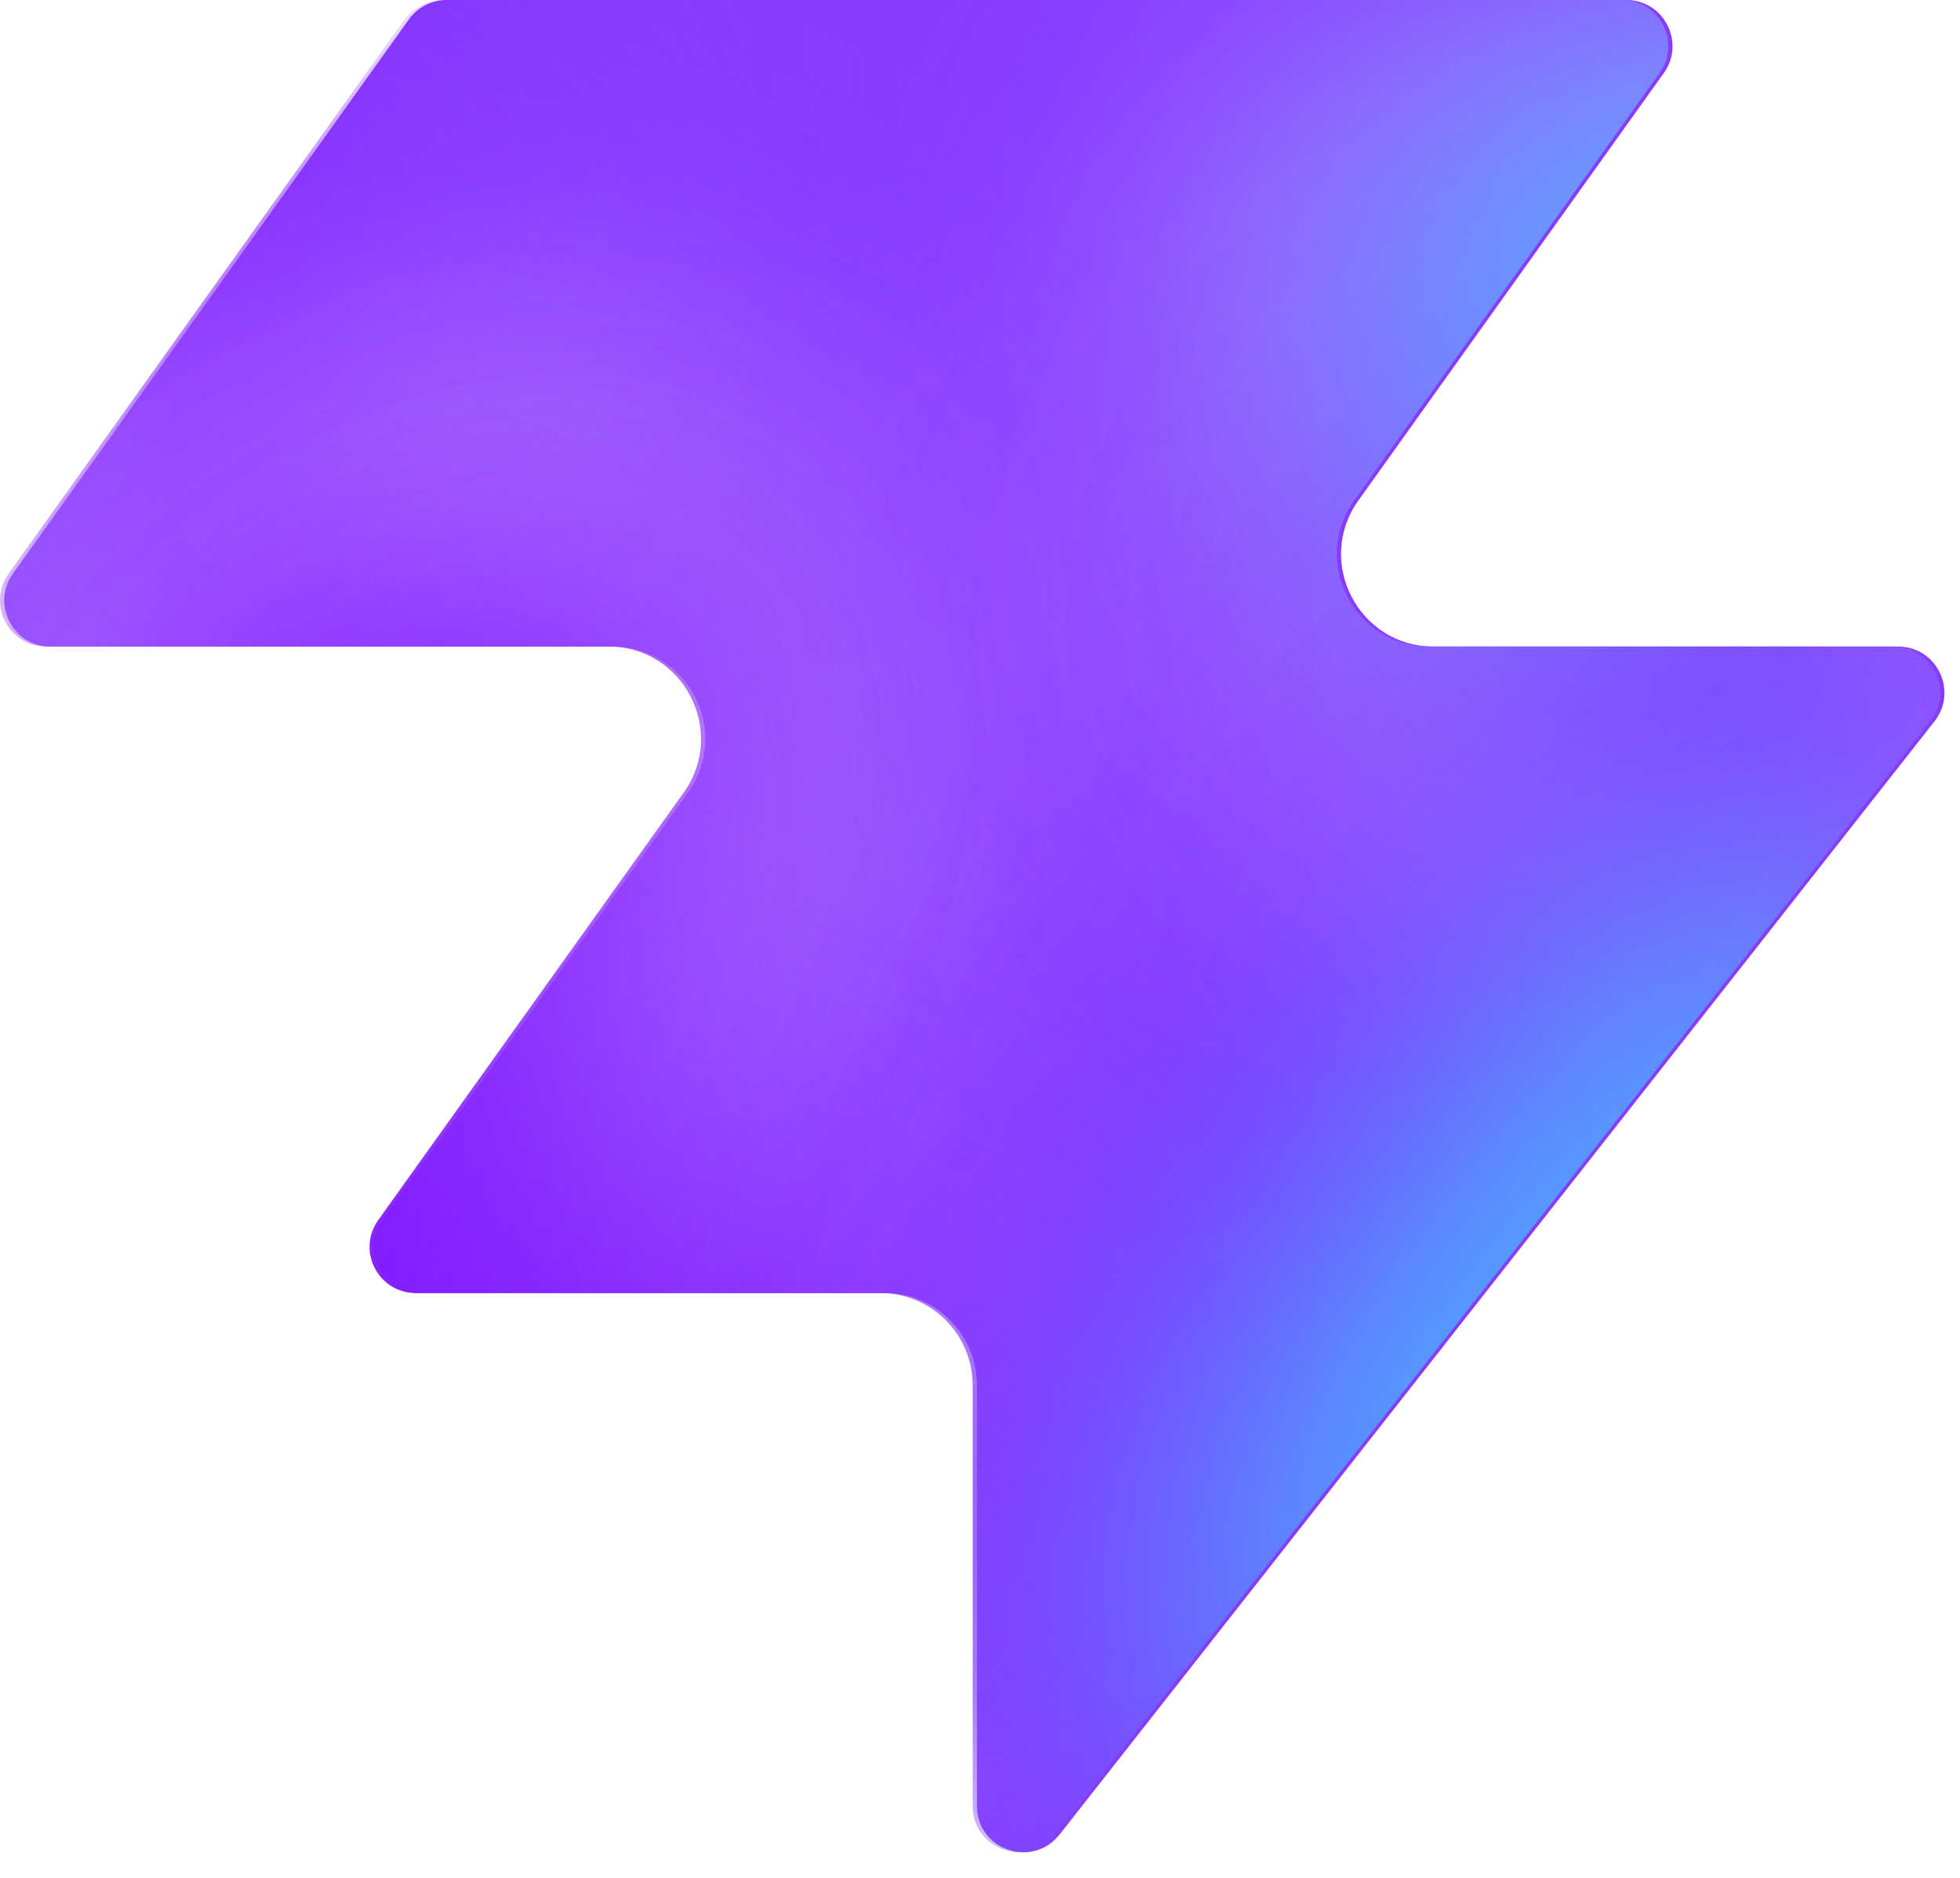
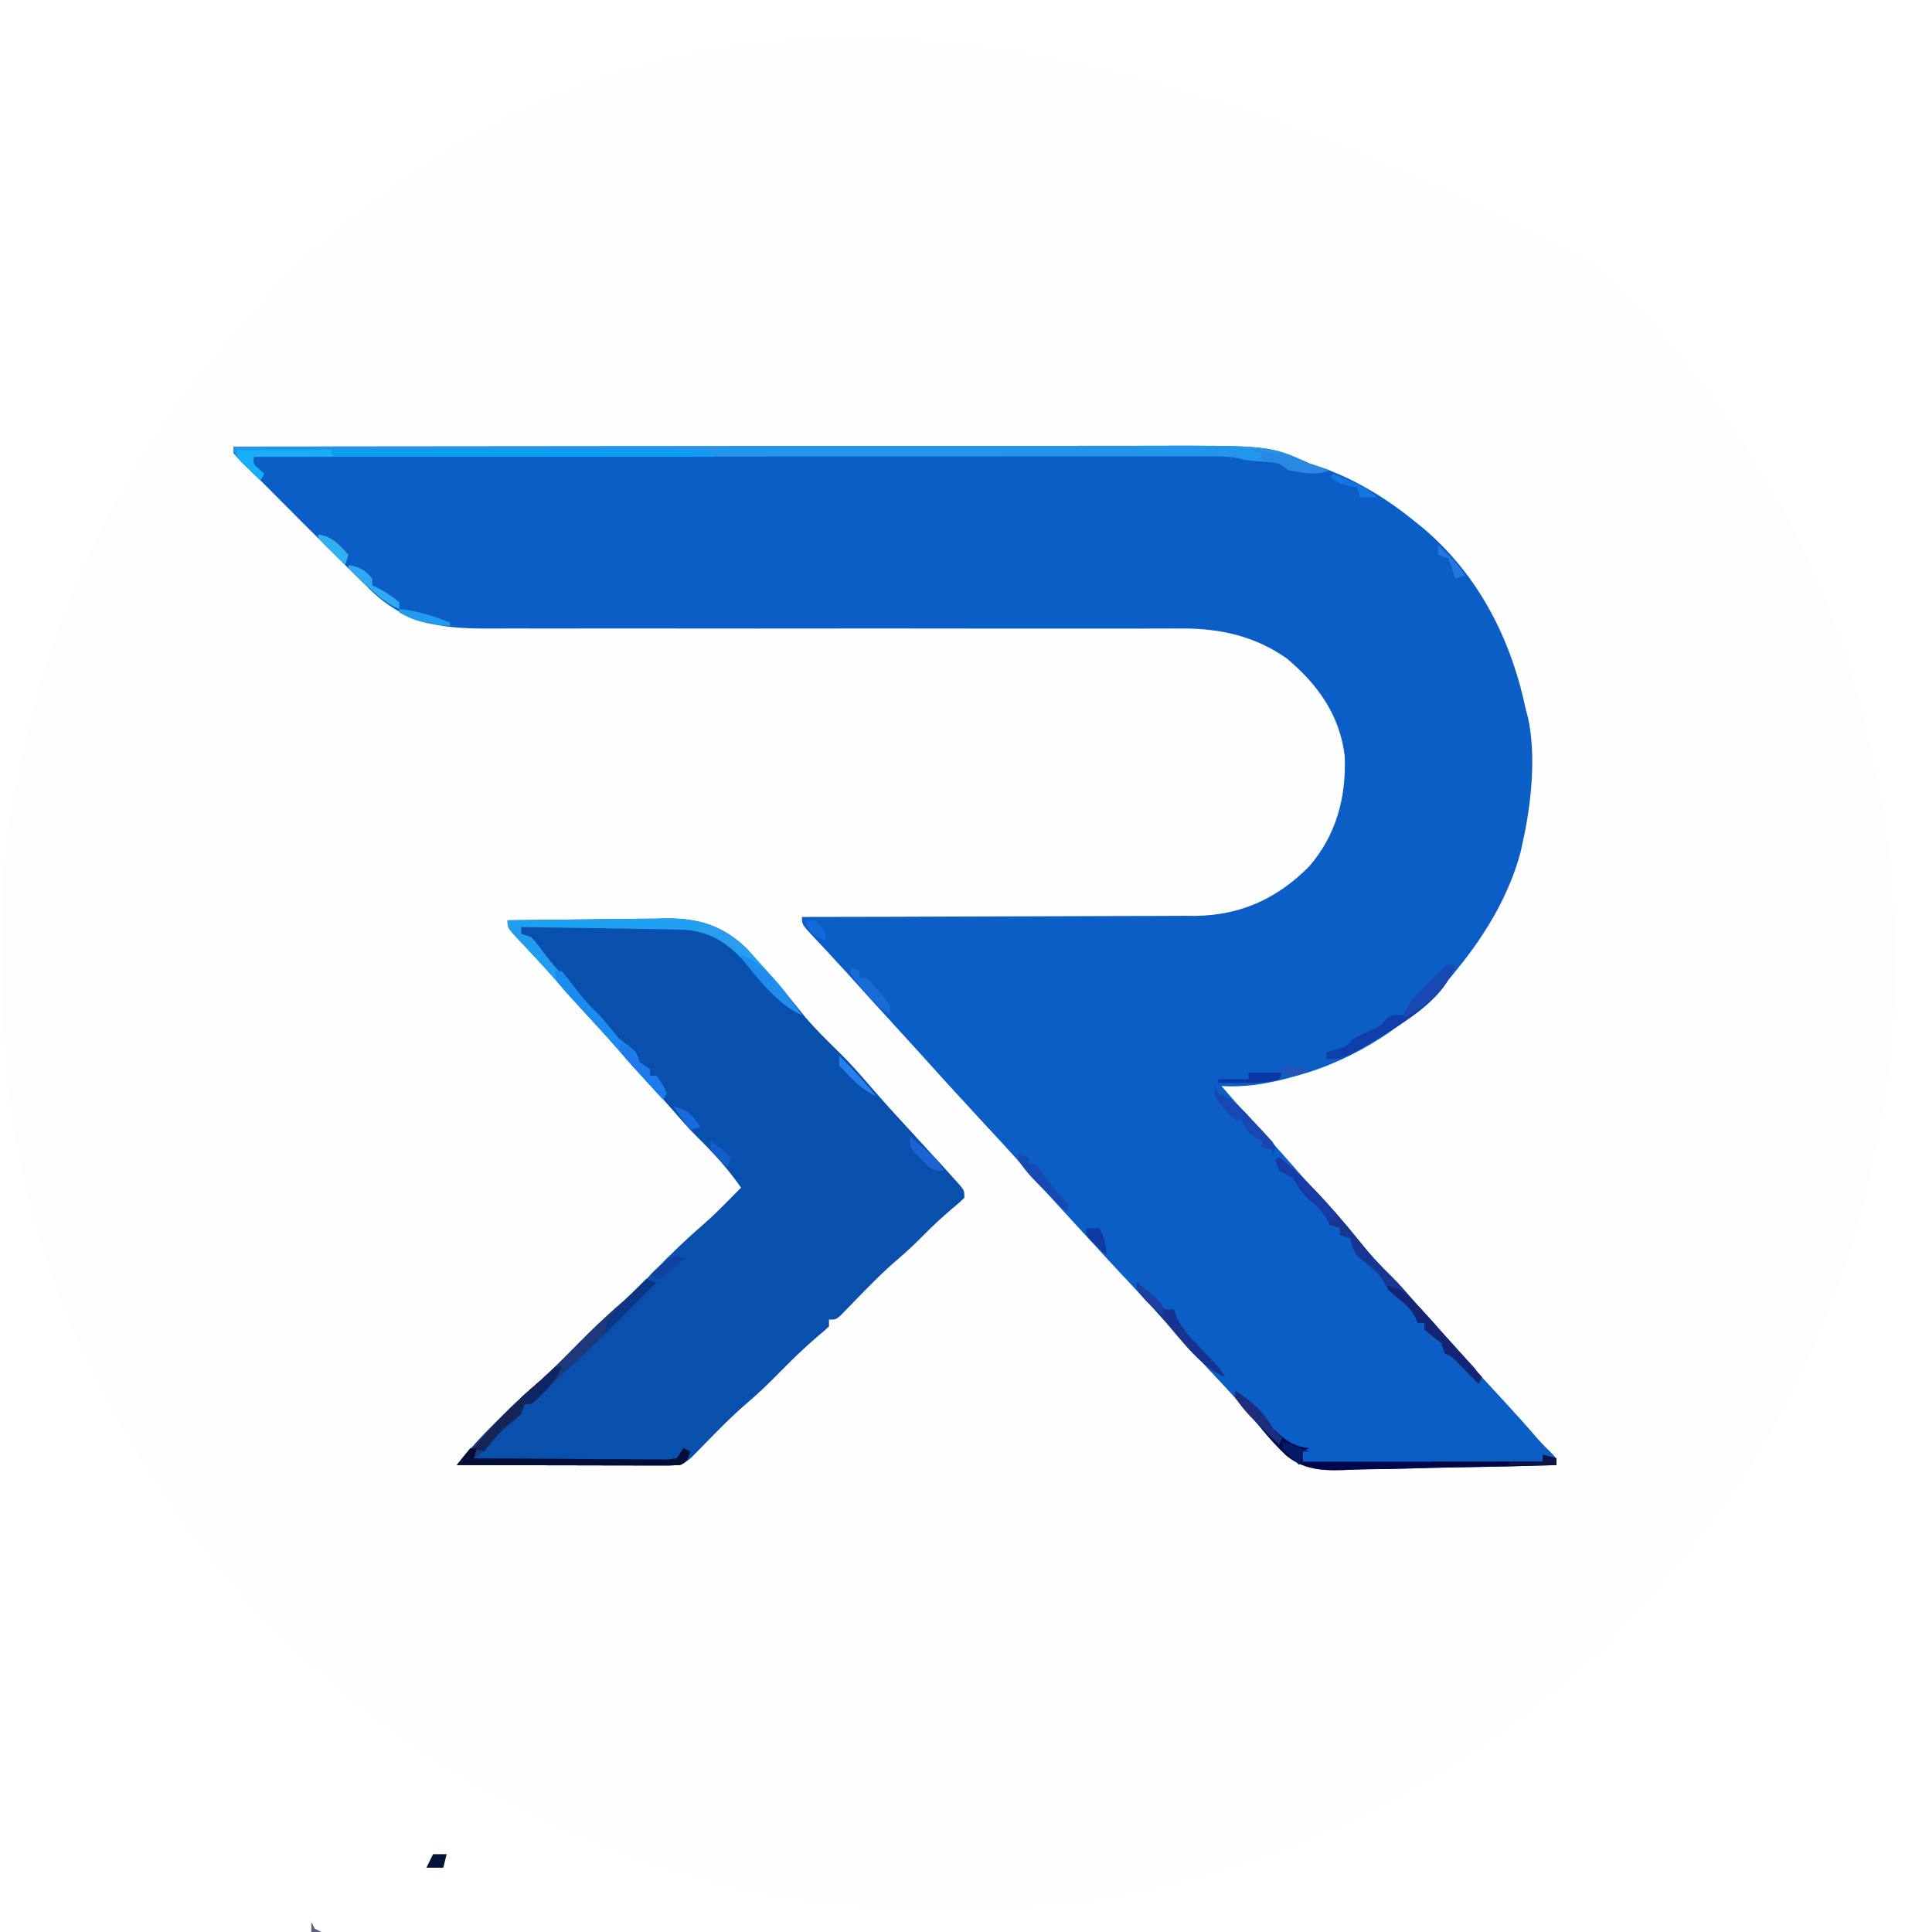
- <svg xmlns="http://www.w3.org/2000/svg" width="48" height="46" fill="none" viewBox="0 0 48 46">
-   <path fill="#863bff" d="M25.946 44.938c-.664.845-2.021.375-2.021-.698V33.937a2.26 2.26 0 0 0-2.262-2.262H10.287c-.92 0-1.456-1.04-.92-1.788l7.48-10.471c1.07-1.497 0-3.578-1.842-3.578H1.237c-.92 0-1.456-1.04-.92-1.788L10.013.474c.214-.297.556-.474.92-.474h28.894c.92 0 1.456 1.04.92 1.788l-7.48 10.471c-1.07 1.498 0 3.579 1.842 3.579h11.377c.943 0 1.473 1.088.89 1.83L25.947 44.94z" style="fill:#863bff;fill:color(display-p3 .525 .23 1);fill-opacity:1" />
-   <mask id="a" width="48" height="46" x="0" y="0" maskUnits="userSpaceOnUse" style="mask-type:alpha">
-     <path fill="#000" d="M25.842 44.938c-.664.844-2.021.375-2.021-.698V33.937a2.26 2.26 0 0 0-2.262-2.262H10.183c-.92 0-1.456-1.04-.92-1.788l7.48-10.471c1.07-1.498 0-3.579-1.842-3.579H1.133c-.92 0-1.456-1.04-.92-1.787L9.91.473c.214-.297.556-.474.92-.474h28.894c.92 0 1.456 1.04.92 1.788l-7.48 10.471c-1.07 1.498 0 3.578 1.842 3.578h11.377c.943 0 1.473 1.088.89 1.832L25.843 44.94z" style="fill:#000;fill-opacity:1" />
-   </mask>
-   <g mask="url(#a)">
-     <g filter="url(#b)">
-       <ellipse cx="5.508" cy="14.704" fill="#ede6ff" rx="5.508" ry="14.704" style="fill:#ede6ff;fill:color(display-p3 .927 .903 1);fill-opacity:1" transform="matrix(.00324 1 1 -.00324 -4.47 31.516)" />
-     </g>
-     <g filter="url(#c)">
-       <ellipse cx="10.399" cy="29.851" fill="#ede6ff" rx="10.399" ry="29.851" style="fill:#ede6ff;fill:color(display-p3 .927 .903 1);fill-opacity:1" transform="matrix(.00324 1 1 -.00324 -39.328 7.883)" />
-     </g>
-     <g filter="url(#d)">
-       <ellipse cx="5.508" cy="30.487" fill="#7e14ff" rx="5.508" ry="30.487" style="fill:#7e14ff;fill:color(display-p3 .492 .077 1);fill-opacity:1" transform="rotate(89.814 -25.913 -14.639)scale(1 -1)" />
-     </g>
-     <g filter="url(#e)">
-       <ellipse cx="5.508" cy="30.599" fill="#7e14ff" rx="5.508" ry="30.599" style="fill:#7e14ff;fill:color(display-p3 .492 .077 1);fill-opacity:1" transform="rotate(89.814 -32.644 -3.334)scale(1 -1)" />
-     </g>
-     <g filter="url(#f)">
-       <ellipse cx="5.508" cy="30.599" fill="#7e14ff" rx="5.508" ry="30.599" style="fill:#7e14ff;fill:color(display-p3 .492 .077 1);fill-opacity:1" transform="matrix(.00324 1 1 -.00324 -34.34 30.47)" />
-     </g>
-     <g filter="url(#g)">
-       <ellipse cx="14.072" cy="22.078" fill="#ede6ff" rx="14.072" ry="22.078" style="fill:#ede6ff;fill:color(display-p3 .927 .903 1);fill-opacity:1" transform="rotate(93.35 24.506 48.493)scale(-1 1)" />
-     </g>
-     <g filter="url(#h)">
-       <ellipse cx="3.47" cy="21.501" fill="#7e14ff" rx="3.47" ry="21.501" style="fill:#7e14ff;fill:color(display-p3 .492 .077 1);fill-opacity:1" transform="rotate(89.009 28.708 47.59)scale(-1 1)" />
-     </g>
-     <g filter="url(#i)">
-       <ellipse cx="3.47" cy="21.501" fill="#7e14ff" rx="3.47" ry="21.501" style="fill:#7e14ff;fill:color(display-p3 .492 .077 1);fill-opacity:1" transform="rotate(89.009 28.708 47.59)scale(-1 1)" />
-     </g>
-     <g filter="url(#j)">
-       <ellipse cx=".387" cy="8.972" fill="#7e14ff" rx="4.407" ry="29.108" style="fill:#7e14ff;fill:color(display-p3 .492 .077 1);fill-opacity:1" transform="rotate(39.51 .387 8.972)" />
-     </g>
-     <g filter="url(#k)">
-       <ellipse cx="47.523" cy="-6.092" fill="#7e14ff" rx="4.407" ry="29.108" style="fill:#7e14ff;fill:color(display-p3 .492 .077 1);fill-opacity:1" transform="rotate(37.892 47.523 -6.092)" />
-     </g>
-     <g filter="url(#l)">
-       <ellipse cx="41.412" cy="6.333" fill="#47bfff" rx="5.971" ry="9.665" style="fill:#47bfff;fill:color(display-p3 .28 .748 1);fill-opacity:1" transform="rotate(37.892 41.412 6.333)" />
-     </g>
-     <g filter="url(#m)">
-       <ellipse cx="-1.879" cy="38.332" fill="#7e14ff" rx="4.407" ry="29.108" style="fill:#7e14ff;fill:color(display-p3 .492 .077 1);fill-opacity:1" transform="rotate(37.892 -1.88 38.332)" />
-     </g>
-     <g filter="url(#n)">
-       <ellipse cx="-1.879" cy="38.332" fill="#7e14ff" rx="4.407" ry="29.108" style="fill:#7e14ff;fill:color(display-p3 .492 .077 1);fill-opacity:1" transform="rotate(37.892 -1.88 38.332)" />
-     </g>
-     <g filter="url(#o)">
-       <ellipse cx="35.651" cy="29.907" fill="#7e14ff" rx="4.407" ry="29.108" style="fill:#7e14ff;fill:color(display-p3 .492 .077 1);fill-opacity:1" transform="rotate(37.892 35.651 29.907)" />
-     </g>
-     <g filter="url(#p)">
-       <ellipse cx="38.418" cy="32.4" fill="#47bfff" rx="5.971" ry="15.297" style="fill:#47bfff;fill:color(display-p3 .28 .748 1);fill-opacity:1" transform="rotate(37.892 38.418 32.4)" />
-     </g>
-   </g>
-   <defs>
-     <filter id="b" width="60.045" height="41.654" x="-19.77" y="16.149" color-interpolation-filters="sRGB" filterUnits="userSpaceOnUse">
-       <feFlood flood-opacity="0" result="BackgroundImageFix" />
-       <feBlend in="SourceGraphic" in2="BackgroundImageFix" result="shape" />
-       <feGaussianBlur result="effect1_foregroundBlur_2002_17158" stdDeviation="7.659" />
-     </filter>
-     <filter id="c" width="90.34" height="51.437" x="-54.613" y="-7.533" color-interpolation-filters="sRGB" filterUnits="userSpaceOnUse">
-       <feFlood flood-opacity="0" result="BackgroundImageFix" />
-       <feBlend in="SourceGraphic" in2="BackgroundImageFix" result="shape" />
-       <feGaussianBlur result="effect1_foregroundBlur_2002_17158" stdDeviation="7.659" />
-     </filter>
-     <filter id="d" width="79.355" height="29.4" x="-49.64" y="2.03" color-interpolation-filters="sRGB" filterUnits="userSpaceOnUse">
-       <feFlood flood-opacity="0" result="BackgroundImageFix" />
-       <feBlend in="SourceGraphic" in2="BackgroundImageFix" result="shape" />
-       <feGaussianBlur result="effect1_foregroundBlur_2002_17158" stdDeviation="4.596" />
-     </filter>
-     <filter id="e" width="79.579" height="29.4" x="-45.045" y="20.029" color-interpolation-filters="sRGB" filterUnits="userSpaceOnUse">
-       <feFlood flood-opacity="0" result="BackgroundImageFix" />
-       <feBlend in="SourceGraphic" in2="BackgroundImageFix" result="shape" />
-       <feGaussianBlur result="effect1_foregroundBlur_2002_17158" stdDeviation="4.596" />
-     </filter>
-     <filter id="f" width="79.579" height="29.4" x="-43.513" y="21.178" color-interpolation-filters="sRGB" filterUnits="userSpaceOnUse">
-       <feFlood flood-opacity="0" result="BackgroundImageFix" />
-       <feBlend in="SourceGraphic" in2="BackgroundImageFix" result="shape" />
-       <feGaussianBlur result="effect1_foregroundBlur_2002_17158" stdDeviation="4.596" />
-     </filter>
-     <filter id="g" width="74.749" height="58.852" x="15.756" y="-17.901" color-interpolation-filters="sRGB" filterUnits="userSpaceOnUse">
-       <feFlood flood-opacity="0" result="BackgroundImageFix" />
-       <feBlend in="SourceGraphic" in2="BackgroundImageFix" result="shape" />
-       <feGaussianBlur result="effect1_foregroundBlur_2002_17158" stdDeviation="7.659" />
-     </filter>
-     <filter id="h" width="61.377" height="25.362" x="23.548" y="2.284" color-interpolation-filters="sRGB" filterUnits="userSpaceOnUse">
-       <feFlood flood-opacity="0" result="BackgroundImageFix" />
-       <feBlend in="SourceGraphic" in2="BackgroundImageFix" result="shape" />
-       <feGaussianBlur result="effect1_foregroundBlur_2002_17158" stdDeviation="4.596" />
-     </filter>
-     <filter id="i" width="61.377" height="25.362" x="23.548" y="2.284" color-interpolation-filters="sRGB" filterUnits="userSpaceOnUse">
-       <feFlood flood-opacity="0" result="BackgroundImageFix" />
-       <feBlend in="SourceGraphic" in2="BackgroundImageFix" result="shape" />
-       <feGaussianBlur result="effect1_foregroundBlur_2002_17158" stdDeviation="4.596" />
-     </filter>
-     <filter id="j" width="56.045" height="63.649" x="-27.636" y="-22.853" color-interpolation-filters="sRGB" filterUnits="userSpaceOnUse">
-       <feFlood flood-opacity="0" result="BackgroundImageFix" />
-       <feBlend in="SourceGraphic" in2="BackgroundImageFix" result="shape" />
-       <feGaussianBlur result="effect1_foregroundBlur_2002_17158" stdDeviation="4.596" />
-     </filter>
-     <filter id="k" width="54.814" height="64.646" x="20.116" y="-38.415" color-interpolation-filters="sRGB" filterUnits="userSpaceOnUse">
-       <feFlood flood-opacity="0" result="BackgroundImageFix" />
-       <feBlend in="SourceGraphic" in2="BackgroundImageFix" result="shape" />
-       <feGaussianBlur result="effect1_foregroundBlur_2002_17158" stdDeviation="4.596" />
-     </filter>
-     <filter id="l" width="33.541" height="35.313" x="24.641" y="-11.323" color-interpolation-filters="sRGB" filterUnits="userSpaceOnUse">
-       <feFlood flood-opacity="0" result="BackgroundImageFix" />
-       <feBlend in="SourceGraphic" in2="BackgroundImageFix" result="shape" />
-       <feGaussianBlur result="effect1_foregroundBlur_2002_17158" stdDeviation="4.596" />
-     </filter>
-     <filter id="m" width="54.814" height="64.646" x="-29.286" y="6.009" color-interpolation-filters="sRGB" filterUnits="userSpaceOnUse">
-       <feFlood flood-opacity="0" result="BackgroundImageFix" />
-       <feBlend in="SourceGraphic" in2="BackgroundImageFix" result="shape" />
-       <feGaussianBlur result="effect1_foregroundBlur_2002_17158" stdDeviation="4.596" />
-     </filter>
-     <filter id="n" width="54.814" height="64.646" x="-29.286" y="6.009" color-interpolation-filters="sRGB" filterUnits="userSpaceOnUse">
-       <feFlood flood-opacity="0" result="BackgroundImageFix" />
-       <feBlend in="SourceGraphic" in2="BackgroundImageFix" result="shape" />
-       <feGaussianBlur result="effect1_foregroundBlur_2002_17158" stdDeviation="4.596" />
-     </filter>
-     <filter id="o" width="54.814" height="64.646" x="8.244" y="-2.416" color-interpolation-filters="sRGB" filterUnits="userSpaceOnUse">
-       <feFlood flood-opacity="0" result="BackgroundImageFix" />
-       <feBlend in="SourceGraphic" in2="BackgroundImageFix" result="shape" />
-       <feGaussianBlur result="effect1_foregroundBlur_2002_17158" stdDeviation="4.596" />
-     </filter>
-     <filter id="p" width="39.409" height="43.623" x="18.713" y="10.588" color-interpolation-filters="sRGB" filterUnits="userSpaceOnUse">
-       <feFlood flood-opacity="0" result="BackgroundImageFix" />
-       <feBlend in="SourceGraphic" in2="BackgroundImageFix" result="shape" />
-       <feGaussianBlur result="effect1_foregroundBlur_2002_17158" stdDeviation="4.596" />
-     </filter>
-   </defs>
+ <svg xmlns="http://www.w3.org/2000/svg" version="1.1" width="570" height="571">
+   <path d="M0 0 C6.399 5.871 12.577 11.752 18.094 18.473 C18.908 19.411 19.723 20.35 20.562 21.316 C32.246 34.783 42.106 49.088 51.094 64.473 C51.547 65.236 52.001 66 52.469 66.787 C69.16 95.025 79.448 126.261 85.094 158.473 C85.259 159.38 85.424 160.286 85.594 161.221 C90.742 190.714 90.629 224.054 85.094 253.473 C84.844 254.894 84.844 254.894 84.59 256.344 C75.299 308.714 51.346 357.864 14.793 396.586 C12.67 398.856 10.647 401.152 8.656 403.535 C-0.273 413.802 -11.093 422.298 -21.906 430.473 C-22.512 430.936 -23.118 431.399 -23.743 431.875 C-32.765 438.751 -42.006 444.933 -51.906 450.473 C-52.656 450.895 -53.405 451.318 -54.177 451.753 C-80.248 466.315 -107.938 476.506 -137.219 482.285 C-138.207 482.48 -139.195 482.675 -140.213 482.876 C-156.927 485.965 -173.565 486.854 -190.531 486.785 C-191.495 486.783 -192.458 486.781 -193.45 486.779 C-208.466 486.725 -223.101 486.186 -237.906 483.473 C-239.012 483.274 -240.119 483.075 -241.258 482.871 C-308.58 470.428 -369.849 433.519 -411.594 379.175 C-412.791 377.622 -414.004 376.082 -415.219 374.543 C-421.869 365.969 -427.411 356.814 -432.906 347.473 C-433.331 346.764 -433.755 346.055 -434.192 345.325 C-456.393 308.107 -469.897 262.525 -470.109 219.059 C-470.116 218.094 -470.123 217.13 -470.131 216.136 C-470.356 176.425 -470.356 176.425 -466.906 158.473 C-466.616 156.867 -466.616 156.867 -466.32 155.229 C-456.836 103.492 -433.482 54.595 -397.379 16.133 C-395.377 13.979 -393.474 11.793 -391.594 9.535 C-382.308 -1.121 -371.154 -10.048 -359.906 -18.527 C-359.302 -18.989 -358.697 -19.45 -358.074 -19.926 C-281.633 -78.182 -174.474 -91.891 0 0 Z " fill="#FEFEFE" transform="translate(470.9062,77.52734)" />
+   <path d="M0 0 C37.309 -0.046 74.618 -0.081 111.927 -0.102 C116.337 -0.105 120.748 -0.107 125.159 -0.11 C126.037 -0.11 126.915 -0.111 127.819 -0.111 C142.012 -0.12 156.205 -0.136 170.398 -0.154 C184.975 -0.173 199.553 -0.184 214.13 -0.188 C223.115 -0.191 232.101 -0.2 241.086 -0.216 C247.259 -0.226 253.432 -0.23 259.604 -0.227 C263.158 -0.226 266.713 -0.228 270.267 -0.238 C306.251 -0.342 306.251 -0.342 318 5 C319.495 5.491 319.495 5.491 321.02 5.992 C331.318 9.475 340.593 15.193 349 22 C349.915 22.739 350.83 23.477 351.773 24.238 C368.199 38.294 377.658 57.1 382 78 C382.176 78.631 382.352 79.262 382.533 79.911 C385.083 91.309 383.547 105.694 381 117 C380.829 117.806 380.657 118.611 380.48 119.441 C377.267 132.025 370.13 144.024 362 154 C361.325 154.839 360.649 155.678 359.953 156.543 C348.113 170.479 331.667 181.25 314 186 C312.904 186.298 311.809 186.596 310.68 186.902 C304.289 188.511 298.583 189.335 292 189 C296.086 193.742 300.26 198.396 304.5 203 C308.103 206.913 311.652 210.864 315.133 214.887 C317.039 217.045 318.989 219.159 320.946 221.271 C325.031 225.678 328.979 230.128 332.75 234.812 C335.765 238.557 338.881 241.999 342.332 245.34 C344.706 247.702 346.865 250.231 349.051 252.766 C351.33 255.379 353.662 257.939 356 260.5 C358.826 263.597 361.632 266.704 364.375 269.875 C368.018 274.07 371.801 278.13 375.58 282.202 C378.988 285.883 382.324 289.616 385.598 293.418 C386.817 294.793 388.121 296.092 389.438 297.375 C391 299 391 299 391 301 C381.316 301.303 371.634 301.533 361.946 301.674 C357.446 301.741 352.949 301.832 348.451 301.981 C344.1 302.123 339.752 302.2 335.399 302.233 C333.749 302.257 332.098 302.304 330.449 302.374 C323.253 302.671 316.91 302.926 311.12 298.156 C307.778 295.012 304.861 291.578 302 288 C300.859 286.704 299.715 285.411 298.562 284.125 C298.048 283.519 297.534 282.913 297.004 282.289 C294.082 278.952 291.036 275.734 288 272.5 C280.646 264.66 280.646 264.66 277.5 261 C273.6 256.47 269.487 252.138 265.401 247.776 C260.788 242.85 256.213 237.892 251.66 232.91 C249.817 230.894 247.971 228.881 246.121 226.871 C238.198 218.261 238.198 218.261 234.562 214.062 C230.014 208.82 225.263 203.762 220.546 198.671 C214.081 191.684 207.671 184.648 201.312 177.562 C198.724 174.694 196.114 171.845 193.5 169 C189.419 164.558 185.369 160.09 181.348 155.594 C179.579 153.64 177.797 151.705 175.996 149.781 C175.234 148.963 175.234 148.963 174.457 148.129 C173.46 147.06 172.459 145.995 171.453 144.934 C168 141.223 168 141.223 168 139 C168.637 138.999 169.275 138.999 169.931 138.998 C185.492 138.983 201.052 138.941 216.612 138.868 C224.136 138.833 231.661 138.808 239.186 138.804 C245.751 138.801 252.315 138.781 258.879 138.739 C262.35 138.718 265.82 138.705 269.291 138.714 C273.18 138.723 277.069 138.693 280.958 138.659 C282.089 138.668 283.221 138.677 284.386 138.686 C297.747 138.496 308.618 133.486 317.93 124.043 C325.912 114.81 328.888 103.584 328.414 91.543 C326.994 79.388 320.483 70.292 311.234 62.566 C301.86 55.995 291.547 53.684 280.311 53.762 C278.892 53.76 278.892 53.76 277.445 53.757 C274.292 53.754 271.139 53.765 267.985 53.776 C265.718 53.777 263.451 53.776 261.183 53.775 C256.307 53.774 251.431 53.778 246.555 53.787 C238.839 53.799 231.123 53.792 223.407 53.781 C220.762 53.778 218.117 53.775 215.473 53.771 C214.812 53.77 214.151 53.77 213.47 53.769 C205.958 53.759 198.446 53.755 190.935 53.751 C190.248 53.751 189.562 53.751 188.855 53.751 C177.741 53.746 166.628 53.758 155.514 53.773 C144.082 53.788 132.651 53.779 121.219 53.752 C114.809 53.738 108.4 53.735 101.99 53.758 C95.958 53.781 89.927 53.775 83.896 53.748 C81.689 53.744 79.481 53.749 77.274 53.766 C62.661 53.868 51.721 53.069 40.626 42.51 C40.09 41.97 39.553 41.431 39 40.875 C38.398 40.292 37.795 39.71 37.174 39.11 C35.099 37.09 33.048 35.047 31 33 C30.162 32.169 29.324 31.337 28.46 30.481 C22.612 24.681 16.8 18.847 11 13 C8.751 10.738 6.5 8.48 4.199 6.27 C2.762 4.884 1.379 3.443 0 2 C0 1.34 0 0.68 0 0 Z " fill="#0A5EC6" transform="translate(69,132)" />
+   <path d="M0 0 C7.259 -0.116 14.518 -0.205 21.778 -0.259 C25.15 -0.285 28.521 -0.32 31.893 -0.377 C35.78 -0.438 39.667 -0.466 43.555 -0.488 C44.75 -0.514 45.945 -0.54 47.176 -0.566 C56.725 -0.57 63.792 1.67 70.723 8.383 C71.852 9.616 72.965 10.864 74.062 12.125 C74.66 12.787 75.257 13.448 75.872 14.13 C80.008 18.748 83.919 23.534 87.785 28.379 C91.104 32.307 94.77 35.849 98.438 39.445 C101.19 42.189 103.748 45.037 106.273 47.988 C111.117 53.632 116.166 59.1 121.199 64.574 C128.614 72.64 128.614 72.64 132.188 76.625 C132.738 77.236 133.288 77.847 133.855 78.477 C135 80 135 80 135 82 C133.531 83.445 133.531 83.445 131.5 85.125 C128.533 87.643 125.724 90.222 123 93 C120.541 95.497 118.049 97.861 115.375 100.125 C110.547 104.248 106.16 108.818 101.748 113.377 C101.163 113.973 100.579 114.57 99.977 115.184 C99.451 115.726 98.926 116.268 98.385 116.826 C97 118 97 118 95 118 C95 118.66 95 119.32 95 120 C93.672 121.305 93.672 121.305 91.75 122.875 C87.97 126.079 84.473 129.473 81 133 C77.797 136.243 74.609 139.429 71.125 142.375 C66.387 146.39 62.091 150.86 57.747 155.291 C57.162 155.883 56.578 156.475 55.977 157.086 C55.451 157.623 54.926 158.159 54.385 158.712 C51.369 161.516 48.7 161.121 44.714 161.114 C44.07 161.114 43.426 161.114 42.763 161.114 C40.631 161.113 38.499 161.105 36.367 161.098 C34.89 161.096 33.413 161.094 31.937 161.093 C28.047 161.09 24.157 161.08 20.268 161.069 C16.299 161.058 12.331 161.054 8.363 161.049 C0.576 161.038 -7.212 161.021 -15 161 C-14.067 159.901 -13.132 158.803 -12.197 157.705 C-11.676 157.093 -11.156 156.482 -10.62 155.852 C-8.077 152.945 -5.365 150.22 -2.625 147.5 C-2.099 146.97 -1.573 146.44 -1.031 145.895 C1.86 143.011 4.82 140.26 7.914 137.594 C12.151 133.926 16.078 129.999 20 126 C24.52 121.392 29.109 116.99 34 112.777 C37.49 109.676 40.732 106.332 44 103 C48.579 98.332 53.228 93.858 58.184 89.589 C60.558 87.511 62.787 85.31 65 83.062 C65.763 82.29 66.526 81.518 67.312 80.723 C67.869 80.154 68.426 79.586 69 79 C65.198 73.529 60.977 68.858 56.215 64.207 C53.653 61.654 51.3 58.973 48.945 56.23 C46.513 53.441 44.008 50.721 41.5 48 C37.9 44.09 34.356 40.141 30.875 36.125 C28.454 33.382 25.978 30.691 23.5 28 C19.908 24.099 16.367 20.163 12.902 16.148 C11.335 14.378 9.743 12.642 8.129 10.914 C7.624 10.371 7.118 9.829 6.598 9.27 C5.588 8.187 4.573 7.109 3.555 6.035 C0 2.222 0 2.222 0 0 Z " fill="#0950AC" transform="translate(150,272)" />
+   <path d="M0 0 C37.309 -0.046 74.618 -0.081 111.927 -0.102 C116.337 -0.105 120.748 -0.107 125.159 -0.11 C126.037 -0.11 126.915 -0.111 127.819 -0.111 C142.012 -0.12 156.205 -0.136 170.398 -0.154 C184.975 -0.173 199.553 -0.184 214.13 -0.188 C223.115 -0.191 232.101 -0.2 241.086 -0.216 C247.259 -0.226 253.432 -0.23 259.604 -0.227 C263.158 -0.226 266.713 -0.228 270.267 -0.238 C306.253 -0.342 306.253 -0.342 318 5 C319.993 5.688 321.99 6.363 324 7 C319.884 8.544 316.229 7.738 312 7 C311.01 6.34 310.02 5.68 309 5 C306.626 4.58 306.626 4.58 304.062 4.438 C299.314 4.087 299.314 4.087 297.158 3.492 C294.706 2.933 292.51 2.876 289.994 2.877 C288.98 2.875 287.965 2.873 286.92 2.871 C285.25 2.875 285.25 2.875 283.547 2.88 C282.364 2.879 281.18 2.878 279.961 2.877 C276.675 2.876 273.389 2.879 270.103 2.884 C266.56 2.888 263.016 2.887 259.473 2.886 C253.334 2.886 247.195 2.889 241.055 2.894 C232.179 2.902 223.303 2.905 214.427 2.906 C200.026 2.908 185.625 2.915 171.224 2.925 C157.234 2.934 143.244 2.941 129.254 2.945 C128.392 2.945 127.53 2.946 126.642 2.946 C122.316 2.947 117.991 2.948 113.666 2.95 C77.777 2.96 41.889 2.978 6 3 C5.774 5.124 5.774 5.124 7.5 6.625 C7.995 7.079 8.49 7.532 9 8 C8.67 8.66 8.34 9.32 8 10 C6.661 8.715 5.329 7.421 4 6.125 C2.886 5.046 2.886 5.046 1.75 3.945 C0 2 0 2 0 0 Z " fill="#2395EA" transform="translate(69,132)" />
+   <path d="M0 0 C7.259 -0.116 14.518 -0.205 21.778 -0.259 C25.15 -0.285 28.521 -0.32 31.893 -0.377 C35.78 -0.438 39.667 -0.466 43.555 -0.488 C44.75 -0.514 45.945 -0.54 47.176 -0.566 C56.809 -0.57 63.848 1.721 70.828 8.488 C71.984 9.749 73.125 11.024 74.25 12.312 C75.109 13.251 75.109 13.251 75.984 14.209 C79.945 18.597 83.527 23.22 87 28 C84.051 26.585 81.977 25.225 79.688 22.875 C79.083 22.255 78.478 21.635 77.855 20.996 C76.017 19.018 74.254 16.991 72.5 14.938 C66.619 8.177 61.669 3.546 52.402 2.787 C49.321 2.674 46.244 2.619 43.16 2.586 C42.038 2.567 40.916 2.547 39.76 2.527 C36.194 2.468 32.628 2.421 29.062 2.375 C26.637 2.337 24.212 2.298 21.787 2.258 C15.858 2.162 9.929 2.077 4 2 C4 2.66 4 3.32 4 4 C4.99 4.33 5.98 4.66 7 5 C8.648 6.891 8.648 6.891 10.375 9.25 C13.038 12.793 15.819 15.905 19 19 C20.333 20.667 21.667 22.333 23 24 C23.804 24.804 24.609 25.609 25.438 26.438 C28 29 28 29 30.5 32.062 C32.876 35.046 32.876 35.046 35.75 37.188 C38 39 38 39 39 42 C39.99 42.66 40.98 43.32 42 44 C42 44.66 42 45.32 42 46 C42.66 46 43.32 46 44 46 C45.688 48.375 45.688 48.375 47 51 C46.505 51.99 46.505 51.99 46 53 C36.442 42.538 36.442 42.538 32.562 38.062 C29.132 34.113 25.59 30.27 22.047 26.422 C18.942 23.044 15.9 19.622 12.902 16.148 C11.335 14.378 9.743 12.642 8.129 10.914 C7.624 10.371 7.118 9.829 6.598 9.27 C5.588 8.187 4.573 7.109 3.555 6.035 C0 2.222 0 2.222 0 0 Z " fill="#1EA1F2" transform="translate(150,272)" />
+   <path d="M0 0 C0.99 0.33 1.98 0.66 3 1 C-8.23 12.23 -8.23 12.23 -10.205 14.203 C-11.679 15.679 -13.147 17.161 -14.613 18.645 C-17.836 21.825 -21.184 24.855 -24.539 27.895 C-27.023 30.155 -29.412 32.426 -31.75 34.844 C-34 37 -34 37 -36 37 C-36.33 37.99 -36.66 38.98 -37 40 C-38.446 41.216 -39.897 42.429 -41.379 43.602 C-43.023 45.02 -44.33 46.496 -45.688 48.188 C-48 51 -48 51 -51 53 C-43.212 53.069 -35.423 53.123 -27.635 53.155 C-24.018 53.171 -20.402 53.192 -16.786 53.226 C-13.297 53.259 -9.809 53.277 -6.321 53.285 C-4.339 53.293 -2.357 53.316 -0.375 53.34 C0.827 53.34 2.028 53.34 3.265 53.341 C4.327 53.347 5.388 53.354 6.482 53.361 C7.313 53.242 8.144 53.123 9 53 C9.66 52.01 10.32 51.02 11 50 C11.66 50.33 12.32 50.66 13 51 C12 54 12 54 10 55 C7.906 55.092 5.81 55.118 3.714 55.114 C3.07 55.114 2.426 55.114 1.763 55.114 C-0.369 55.113 -2.501 55.105 -4.633 55.098 C-6.11 55.096 -7.587 55.094 -9.063 55.093 C-12.953 55.09 -16.843 55.08 -20.732 55.069 C-24.701 55.058 -28.669 55.054 -32.637 55.049 C-40.424 55.038 -48.212 55.021 -56 55 C-55.067 53.901 -54.132 52.803 -53.197 51.705 C-52.676 51.093 -52.156 50.482 -51.62 49.852 C-49.077 46.945 -46.365 44.22 -43.625 41.5 C-43.099 40.97 -42.573 40.44 -42.031 39.895 C-39.14 37.011 -36.18 34.26 -33.086 31.594 C-28.849 27.926 -24.922 23.999 -21 20 C-16.405 15.315 -11.751 10.803 -6.762 6.537 C-4.387 4.465 -2.193 2.261 0 0 Z " fill="#1B397B" transform="translate(191,378)" />
+   <path d="M0 0 C16.908 -0.023 33.815 -0.041 50.723 -0.052 C58.574 -0.057 66.425 -0.064 74.276 -0.075 C81.123 -0.085 87.969 -0.092 94.816 -0.094 C98.438 -0.095 102.06 -0.098 105.682 -0.106 C109.734 -0.114 113.787 -0.114 117.839 -0.114 C119.028 -0.117 120.217 -0.121 121.442 -0.124 C128.025 -0.116 134.466 0.186 141 1 C141 1.33 141 1.66 141 2 C96.12 2 51.24 2 5 2 C4.774 4.124 4.774 4.124 6.5 5.625 C6.995 6.079 7.49 6.532 8 7 C7.67 7.66 7.34 8.32 7 9 C5.827 7.881 4.662 6.755 3.5 5.625 C2.85 4.999 2.201 4.372 1.531 3.727 C0 2 0 2 0 0 Z " fill="#0B9FF2" transform="translate(70,133)" />
+   <path d="M0 0 C9.924 7.894 18.07 17.726 25.98 27.574 C28.283 30.34 30.749 32.839 33.332 35.34 C35.706 37.702 37.865 40.231 40.051 42.766 C42.33 45.379 44.662 47.939 47 50.5 C48.265 51.892 48.265 51.892 49.555 53.312 C51.095 55.006 52.641 56.694 54.195 58.375 C54.832 59.076 55.469 59.778 56.125 60.5 C56.684 61.108 57.244 61.717 57.82 62.344 C59 64 59 64 59 67 C58.446 66.434 57.891 65.868 57.32 65.285 C56.596 64.552 55.871 63.818 55.125 63.062 C54.406 62.332 53.686 61.601 52.945 60.848 C51.13 58.943 51.13 58.943 49 58 C48.67 57.01 48.34 56.02 48 55 C46.337 53.662 44.671 52.328 43 51 C43 50.34 43 49.68 43 49 C42.34 49 41.68 49 41 49 C40.742 48.402 40.484 47.804 40.219 47.188 C38.898 44.817 37.626 43.658 35.5 42 C33.463 40.412 32.178 39.363 31.035 37.031 C29.387 33.797 26.578 32.01 23.777 29.781 C21.794 27.793 21.634 26.65 21 24 C20.01 23.67 19.02 23.34 18 23 C18 22.34 18 21.68 18 21 C17.01 20.67 16.02 20.34 15 20 C14.732 19.422 14.464 18.845 14.188 18.25 C13.029 15.708 13.029 15.708 10.062 13.562 C7.147 11.123 5.901 9.197 4 6 C2.683 5.303 1.351 4.63 0 4 C-0.33 3.01 -0.66 2.02 -1 1 C-0.67 0.67 -0.34 0.34 0 0 Z " fill="#193592" transform="translate(378,342)" />
+   <path d="M0 0 C4.752 3.285 8.131 5.914 11 11 C14.52 14.367 17.066 16.565 22 17 C21.34 17.33 20.68 17.66 20 18 C20 18.99 20 19.98 20 21 C43.43 21 66.86 21 91 21 C91 20.34 91 19.68 91 19 C92.98 19.495 92.98 19.495 95 20 C95 20.66 95 21.32 95 22 C85.316 22.303 75.634 22.533 65.946 22.674 C61.446 22.741 56.949 22.832 52.451 22.981 C48.1 23.123 43.752 23.2 39.399 23.233 C37.749 23.257 36.098 23.304 34.449 23.374 C27.266 23.67 20.914 23.93 15.133 19.167 C12.272 16.474 9.701 13.59 7.236 10.533 C5.636 8.549 3.906 6.694 2.188 4.812 C0 2 0 2 0 0 Z " fill="#00084B" transform="translate(365,411)" />
+   <path d="M0 0 C-3.001 11.003 -17.077 18.361 -26.211 23.973 C-33.314 28 -33.314 28 -38 28 C-38 27.34 -38 26.68 -38 26 C-37.051 25.711 -36.102 25.422 -35.125 25.125 C-31.948 24.232 -31.948 24.232 -30 22 C-28.02 20.962 -26.002 20.035 -23.973 19.098 C-21.932 18.097 -21.932 18.097 -20.496 16.371 C-19 15 -19 15 -15 15 C-14.783 14.459 -14.567 13.917 -14.344 13.359 C-12.535 10.184 -10.083 7.793 -7.5 5.25 C-7.001 4.743 -6.502 4.237 -5.988 3.715 C-2.253 0 -2.253 0 0 0 Z " fill="#0D3EAA" transform="translate(430,285)" />
+   <path d="M0 0 C0.66 0 1.32 0 2 0 C1.67 0.99 1.34 1.98 1 3 C8.788 3.069 16.577 3.123 24.365 3.155 C27.982 3.171 31.598 3.192 35.214 3.226 C38.703 3.259 42.191 3.277 45.679 3.285 C47.661 3.293 49.643 3.316 51.625 3.34 C52.827 3.34 54.028 3.34 55.265 3.341 C56.327 3.347 57.388 3.354 58.482 3.361 C59.313 3.242 60.144 3.123 61 3 C61.66 2.01 62.32 1.02 63 0 C63.99 0.495 63.99 0.495 65 1 C64 4 64 4 62 5 C59.906 5.092 57.81 5.118 55.714 5.114 C55.07 5.114 54.426 5.114 53.763 5.114 C51.631 5.113 49.499 5.105 47.367 5.098 C45.89 5.096 44.413 5.094 42.937 5.093 C39.047 5.09 35.157 5.08 31.268 5.069 C27.299 5.058 23.331 5.054 19.363 5.049 C11.576 5.038 3.788 5.021 -4 5 C-2.719 3.293 -1.382 1.626 0 0 Z " fill="#050C36" transform="translate(139,428)" />
+   <path d="M0 0 C0.66 0 1.32 0 2 0 C3.551 1.793 3.551 1.793 5.312 4.188 C8 7.749 10.799 10.884 14 14 C14.825 15.011 15.65 16.021 16.5 17.062 C18.876 20.046 18.876 20.046 21.75 22.188 C24 24 24 24 25 27 C25.99 27.66 26.98 28.32 28 29 C28 29.66 28 30.32 28 31 C28.66 31 29.32 31 30 31 C31.688 33.375 31.688 33.375 33 36 C32.505 36.99 32.505 36.99 32 38 C22.442 27.538 22.442 27.538 18.562 23.062 C15.093 19.065 11.509 15.177 7.906 11.299 C0 2.743 0 2.743 0 0 Z " fill="#1C8BEF" transform="translate(164,287)" />
+   <path d="M0 0 C0.66 0 1.32 0 2 0 C0.602 3.158 -1.052 5.323 -3.5 7.75 C-4.413 8.67 -4.413 8.67 -5.344 9.609 C-7 11 -7 11 -9 11 C-9.33 11.99 -9.66 12.98 -10 14 C-11.443 15.213 -12.89 16.423 -14.367 17.594 C-16.929 19.8 -18.906 22.352 -21 25 C-21.99 24.67 -22.98 24.34 -24 24 C-17.769 16.523 -11.056 9.777 -3.664 3.445 C-2.398 2.346 -1.185 1.185 0 0 Z " fill="#152555" transform="translate(164,404)" />
+   <path d="M0 0 C3.642 0.573 5.284 1.931 7.812 4.562 C8.511 5.288 9.21 6.014 9.93 6.762 C12.38 9.411 14.771 12.101 17.125 14.836 C20.687 18.947 24.353 22.965 28 27 C27.67 27.66 27.34 28.32 27 29 C26.446 28.434 25.891 27.868 25.32 27.285 C24.596 26.552 23.871 25.818 23.125 25.062 C22.406 24.332 21.686 23.601 20.945 22.848 C19.13 20.943 19.13 20.943 17 20 C16.67 19.01 16.34 18.02 16 17 C14.337 15.662 12.671 14.328 11 13 C11 12.34 11 11.68 11 11 C10.34 11 9.68 11 9 11 C8.745 10.406 8.49 9.811 8.227 9.199 C6.881 6.787 5.52 5.53 3.375 3.812 C2.235 2.893 1.105 1.961 0 1 C0 0.67 0 0.34 0 0 Z " fill="#152576" transform="translate(410,380)" />
+   <path d="M0 0 C1.149 0.954 2.294 1.914 3.438 2.875 C4.076 3.409 4.714 3.942 5.371 4.492 C7 6 7 6 8 8 C8.99 8 9.98 8 11 8 C11.205 8.687 11.41 9.374 11.621 10.082 C13.459 13.972 16.091 16.619 19.062 19.688 C24.896 25.792 24.896 25.792 26 28 C18.832 24.853 13.745 17.856 8.742 12.023 C7.514 10.597 6.268 9.187 5.008 7.789 C4.366 7.075 3.724 6.361 3.062 5.625 C2.183 4.654 2.183 4.654 1.285 3.664 C0 2 0 2 0 0 Z " fill="#16348F" transform="translate(336,379)" />
+   <path d="M0 0 C9.24 0 18.48 0 28 0 C28 0.66 28 1.32 28 2 C20.41 2 12.82 2 5 2 C4.774 4.124 4.774 4.124 6.5 5.625 C6.995 6.079 7.49 6.532 8 7 C7.67 7.66 7.34 8.32 7 9 C5.827 7.881 4.662 6.755 3.5 5.625 C2.85 4.999 2.201 4.372 1.531 3.727 C0 2 0 2 0 0 Z " fill="#19AFF7" transform="translate(70,133)" />
+   <path d="M0 0 C0.33 0.66 0.66 1.32 1 2 C1.917 2.458 1.917 2.458 2.852 2.926 C6.598 4.799 9.163 7.974 12 11 C12.601 11.63 13.201 12.261 13.82 12.91 C14.375 13.517 14.929 14.124 15.5 14.75 C16.005 15.302 16.511 15.853 17.031 16.422 C17.351 16.943 17.671 17.463 18 18 C17.67 18.99 17.34 19.98 17 21 C17 20.34 17 19.68 17 19 C16.01 18.67 15.02 18.34 14 18 C14 17.34 14 16.68 14 16 C13.381 15.752 12.762 15.505 12.125 15.25 C9.649 13.794 9.049 12.622 8 10 C7.34 10 6.68 10 6 10 C4.492 8.574 4.492 8.574 2.875 6.688 C2.336 6.073 1.797 5.458 1.242 4.824 C0 3 0 3 0 0 Z " fill="#1947B2" transform="translate(359,321)" />
+   <path d="M0 0 C-2.026 7.428 -8.708 12.164 -15 16 C-14.422 12.869 -13.6 11.223 -11.348 8.984 C-10.818 8.456 -10.289 7.927 -9.744 7.383 C-9.189 6.844 -8.634 6.305 -8.062 5.75 C-7.511 5.196 -6.96 4.641 -6.393 4.07 C-2.267 0 -2.267 0 0 0 Z " fill="#1749B1" transform="translate(430,285)" />
+   <path d="M0 0 C6.358 0.371 11.262 1.241 17 4 C18.993 4.688 20.99 5.363 23 6 C18.884 7.544 15.229 6.738 11 6 C10.01 5.34 9.02 4.68 8 4 C6.345 3.615 4.678 3.272 3 3 C3 2.34 3 1.68 3 1 C2.01 0.67 1.02 0.34 0 0 Z " fill="#2A88E5" transform="translate(370,133)" />
+   <path d="M0 0 C6.334 5.095 11.628 10.925 17 17 C16.34 17.66 15.68 18.32 15 19 C14.403 18.294 14.403 18.294 13.793 17.574 C12.998 16.64 12.998 16.64 12.188 15.688 C11.665 15.073 11.143 14.458 10.605 13.824 C9.047 12.008 9.047 12.008 7.426 10.457 C6 9 6 9 4 6 C3.319 5.67 2.639 5.34 1.938 5 C0 4 0 4 -1 1 C-0.67 0.67 -0.34 0.34 0 0 Z " fill="#173BA4" transform="translate(378,342)" />
+   <path d="M0 0 C1.32 0.33 2.64 0.66 4 1 C4 1.66 4 2.32 4 3 C-8.21 3 -20.42 3 -33 3 C-33 2.67 -33 2.34 -33 2 C-22.11 2 -11.22 2 0 2 C0 1.34 0 0.68 0 0 Z " fill="#00063C" transform="translate(456,430)" />
+   <path d="M0 0 C0.99 0.33 1.98 0.66 3 1 C-1.95 5.95 -6.9 10.9 -12 16 C-12 12.322 -11.232 11.776 -8.812 9.125 C-8.178 8.426 -7.544 7.728 -6.891 7.008 C-4.64 4.618 -2.356 2.285 0 0 Z " fill="#0C3586" transform="translate(191,378)" />
+   <path d="M0 0 C3.509 1.404 4.427 2.644 6 6 C6.99 6.66 7.98 7.32 9 8 C9 8.66 9 9.32 9 10 C9.66 10 10.32 10 11 10 C12.688 12.375 12.688 12.375 14 15 C13.67 15.66 13.34 16.32 13 17 C11.394 15.252 9.79 13.502 8.188 11.75 C7.736 11.259 7.284 10.768 6.818 10.262 C0 2.796 0 2.796 0 0 Z " fill="#1C7AEB" transform="translate(183,308)" />
+   <path d="M0 0 C7.84 3.45 13.202 11.166 18 18 C10.599 14.679 4.992 7.222 0 1 C0 0.67 0 0.34 0 0 Z " fill="#1E8DEE" transform="translate(219,282)" />
+   <path d="M0 0 C1.98 0 3.96 0 6 0 C5.01 0.33 4.02 0.66 3 1 C3 1.66 3 2.32 3 3 C3.99 3.33 4.98 3.66 6 4 C7.824 6.066 7.824 6.066 9.688 8.562 C10.31 9.389 10.933 10.215 11.574 11.066 C12.045 11.704 12.515 12.343 13 13 C12.67 13.66 12.34 14.32 12 15 C9.994 12.88 7.995 10.755 6 8.625 C5.428 8.022 4.855 7.418 4.266 6.797 C3.724 6.217 3.183 5.637 2.625 5.039 C1.871 4.238 1.871 4.238 1.102 3.42 C0 2 0 2 0 0 Z " fill="#229CF0" transform="translate(151,273)" />
+   <path d="M0 0 C0.99 0.33 1.98 0.66 3 1 C3 1.66 3 2.32 3 3 C3.66 3 4.32 3 5 3 C6.367 4.609 6.367 4.609 7.875 6.75 C10.057 9.767 12.254 12.465 15 15 C14.67 15.66 14.34 16.32 14 17 C3.11 6.359 3.11 6.359 0 2 C0 1.34 0 0.68 0 0 Z " fill="#164AB3" transform="translate(301,341)" />
+   <path d="M0 0 C0.66 0.33 1.32 0.66 2 1 C2 1.66 2 2.32 2 3 C2.66 3 3.32 3 4 3 C5.727 4.645 5.727 4.645 7.625 6.812 C8.257 7.52 8.888 8.228 9.539 8.957 C11 11 11 11 11 14 C6.071 10.122 2.458 6.239 -1 1 C-0.67 0.67 -0.34 0.34 0 0 Z " fill="#196CD6" transform="translate(252,286)" />
+   <path d="M0 0 C5.953 0.298 9.702 3.133 14 7 C14.33 7.66 14.66 8.32 15 9 C12.165 8.58 10.926 7.938 8.688 6.062 C5.436 3.567 2.957 2.931 -1 2 C-0.67 1.34 -0.34 0.68 0 0 Z " fill="#299DF0" transform="translate(206,273)" />
+   <path d="M0 0 C3.243 0.559 4.931 1.413 7 4 C7 4.66 7 5.32 7 6 C7.577 6.268 8.155 6.536 8.75 6.812 C11.056 8.029 13.021 9.303 15 11 C15 11.66 15 12.32 15 13 C11.122 11.384 8.289 8.757 5.25 5.938 C4.743 5.478 4.237 5.018 3.715 4.545 C2.454 3.388 1.224 2.196 0 1 C0 0.67 0 0.34 0 0 Z " fill="#31A9F1" transform="translate(103,167)" />
+   <path d="M0 0 C4.674 3.231 8.353 5.844 11 11 C12.582 12.751 12.582 12.751 14 14 C13.67 14.66 13.34 15.32 13 16 C3.244 6.504 3.244 6.504 0 2 C0 1.34 0 0.68 0 0 Z " fill="#1C2D79" transform="translate(365,411)" />
+   <path d="M0 0 C0.66 0 1.32 0 2 0 C0.592 3.215 -1.103 5.322 -3.625 7.75 C-4.572 8.67 -4.572 8.67 -5.539 9.609 C-6.021 10.068 -6.503 10.527 -7 11 C-7.99 10.34 -8.98 9.68 -10 9 C-9.446 8.518 -8.891 8.036 -8.32 7.539 C-7.596 6.907 -6.871 6.276 -6.125 5.625 C-5.406 4.999 -4.686 4.372 -3.945 3.727 C-2.592 2.526 -1.279 1.279 0 0 Z " fill="#0D2562" transform="translate(164,404)" />
+   <path d="M0 0 C3.3 0 6.6 0 10 0 C9.67 0.66 9.34 1.32 9 2 C5.072 3.142 1.254 3.104 -2.812 3.062 C-3.974 3.053 -5.135 3.044 -6.332 3.035 C-7.212 3.024 -8.093 3.012 -9 3 C-9 2.67 -9 2.34 -9 2 C-6.03 2 -3.06 2 0 2 C0 1.34 0 0.68 0 0 Z " fill="#0937A6" transform="translate(369,317)" />
+   <path d="M0 0 C5.455 0.568 9.911 1.946 15 4 C15 4.33 15 4.66 15 5 C9.336 4.635 4.993 3.945 0 1 C0 0.67 0 0.34 0 0 Z " fill="#219BEE" transform="translate(118,180)" />
+   <path d="M0 0 C7.483 6.15 7.483 6.15 10 10 C7 10 7 10 5.176 8.574 C4.561 7.952 3.946 7.329 3.312 6.688 C2.379 5.765 2.379 5.765 1.426 4.824 C0 3 0 3 0 0 Z " fill="#1C63D2" transform="translate(269,336)" />
+   <path d="M0 0 C3.919 3.804 7.491 7.816 11 12 C7.226 10.265 4.866 8.016 2 5 C1.34 4.34 0.68 3.68 0 3 C0 2.01 0 1.02 0 0 Z " fill="#277FEB" transform="translate(248,312)" />
+   <path d="M0 0 C4.248 0.472 6.2 2.967 9 6 C8.67 6.99 8.34 7.98 8 9 C6.664 7.691 5.331 6.377 4 5.062 C3.257 4.332 2.515 3.601 1.75 2.848 C0 1 0 1 0 0 Z " fill="#31B0F2" transform="translate(94,158)" />
+   <path d="M0 0 C9.595 4.039 9.595 4.039 13 7 C11.35 7 9.7 7 8 7 C7.67 6.01 7.34 5.02 7 4 C6.237 3.876 5.474 3.752 4.688 3.625 C2 3 2 3 -1 1 C-0.67 0.67 -0.34 0.34 0 0 Z " fill="#1275E1" transform="translate(394,140)" />
+   <path d="M0 0 C1.32 0.33 2.64 0.66 4 1 C4 1.66 4 2.32 4 3 C-0.62 3 -5.24 3 -10 3 C-10 2.67 -10 2.34 -10 2 C-6.7 2 -3.4 2 0 2 C0 1.34 0 0.68 0 0 Z " fill="#0F1442" transform="translate(456,430)" />
+   <path d="M0 0 C0.763 0.309 1.526 0.619 2.312 0.938 C4.188 1.679 6.087 2.362 8 3 C7.34 3 6.68 3 6 3 C5.67 4.32 5.34 5.64 5 7 C3.291 5.377 1.626 3.707 0 2 C0 1.34 0 0.68 0 0 Z " fill="#061A65" transform="translate(379,426)" />
+   <path d="M0 0 C0.66 0.33 1.32 0.66 2 1 C0.907 2.033 -0.2 3.051 -1.312 4.062 C-1.927 4.631 -2.542 5.199 -3.176 5.785 C-3.778 6.186 -4.38 6.587 -5 7 C-5.99 6.67 -6.98 6.34 -8 6 C-5.634 3.385 -3.14 1.61 0 0 Z " fill="#11439E" transform="translate(200,371)" />
+   <path d="M0 0 C2.932 2.853 5.643 5.651 8 9 C7.01 9.33 6.02 9.66 5 10 C4.732 9.031 4.464 8.061 4.188 7.062 C3.796 6.052 3.404 5.041 3 4 C2.01 3.67 1.02 3.34 0 3 C0 2.01 0 1.02 0 0 Z " fill="#2476E0" transform="translate(425,161)" />
+   <path d="M0 0 C1.155 0.905 2.299 1.824 3.438 2.75 C4.076 3.26 4.714 3.771 5.371 4.297 C7.188 6.197 7.604 7.436 8 10 C4.825 7.598 2.142 5.383 0 2 C0 1.34 0 0.68 0 0 Z " fill="#1C409F" transform="translate(336,379)" />
+   <path d="M0 0 C1.32 0 2.64 0 4 0 C5.257 2.906 6 4.796 6 8 C4.994 7.048 3.995 6.088 3 5.125 C2.443 4.591 1.886 4.058 1.312 3.508 C0 2 0 2 0 0 Z " fill="#0F3CA3" transform="translate(321,363)" />
+   <path d="M0 0 C1.32 0 2.64 0 4 0 C3.67 1.32 3.34 2.64 3 4 C1.35 4 -0.3 4 -2 4 C-1.34 2.68 -0.68 1.36 0 0 Z " fill="#05133B" transform="translate(128,548)" />
+   <path d="M0 0 C1.98 1.65 3.96 3.3 6 5 C5.67 5.99 5.34 6.98 5 8 C2.5 5.688 2.5 5.688 0 3 C0 2.01 0 1.02 0 0 Z " fill="#145ECB" transform="translate(210,337)" />
+   <path d="M0 0 C4.59 1.148 5.337 2.29 8 6 C7.01 6.33 6.02 6.66 5 7 C3.35 4.69 1.7 2.38 0 0 Z " fill="#176BDD" transform="translate(199,327)" />
+   <path d="M0 0 C3.625 0.375 3.625 0.375 7 1 C4.428 2.619 3.323 3.044 0.25 2.625 C-0.492 2.419 -1.235 2.212 -2 2 C-1.34 1.34 -0.68 0.68 0 0 Z " fill="#2354B7" transform="translate(380,315)" />
+   <path d="M0 0 C0.99 0 1.98 0 3 0 C6 3.333 6 3.333 6 6 C3.378 4.951 2.206 4.351 0.75 1.875 C0.502 1.256 0.255 0.637 0 0 Z " fill="#126BD9" transform="translate(238,272)" />
+   <path d="M0 0 C0.33 0.66 0.66 1.32 1 2 C1.66 2.33 2.32 2.66 3 3 C2.01 3 1.02 3 0 3 C0 2.01 0 1.02 0 0 Z " fill="#5C607B" transform="translate(92,568)" />
+   <path d="" fill="#EDEFF3" transform="translate(0,0)" />
</svg>
